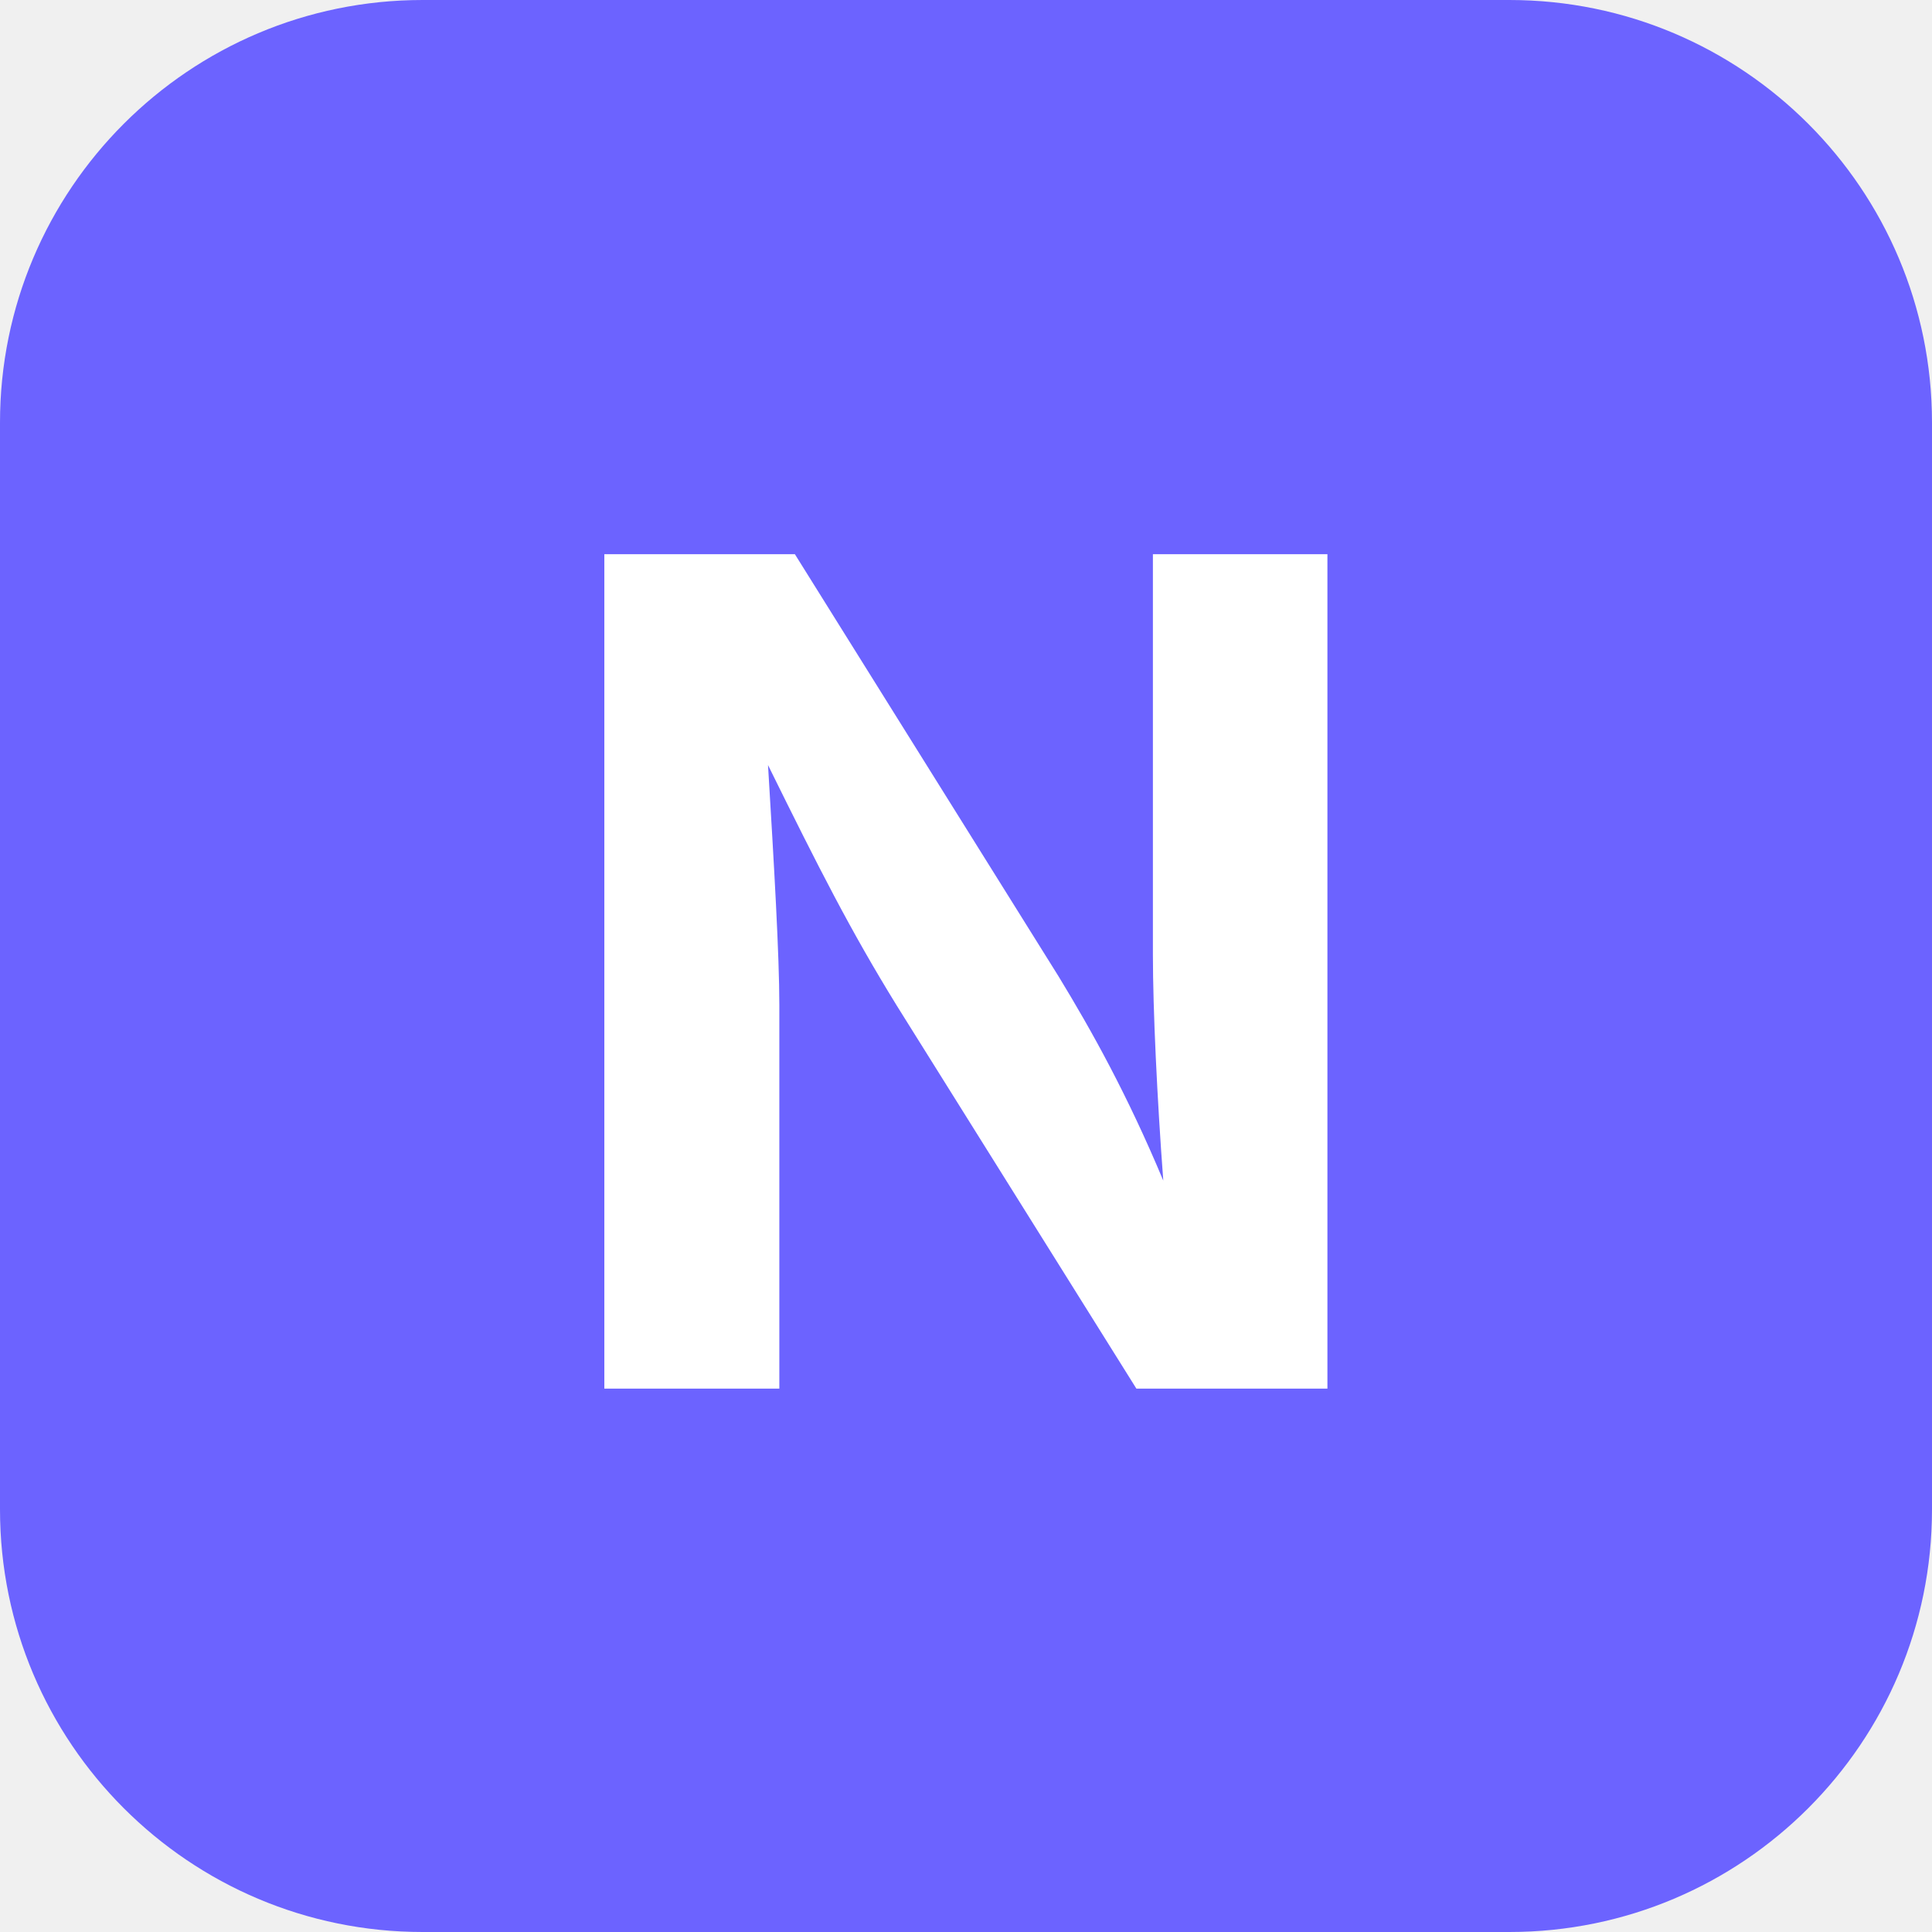
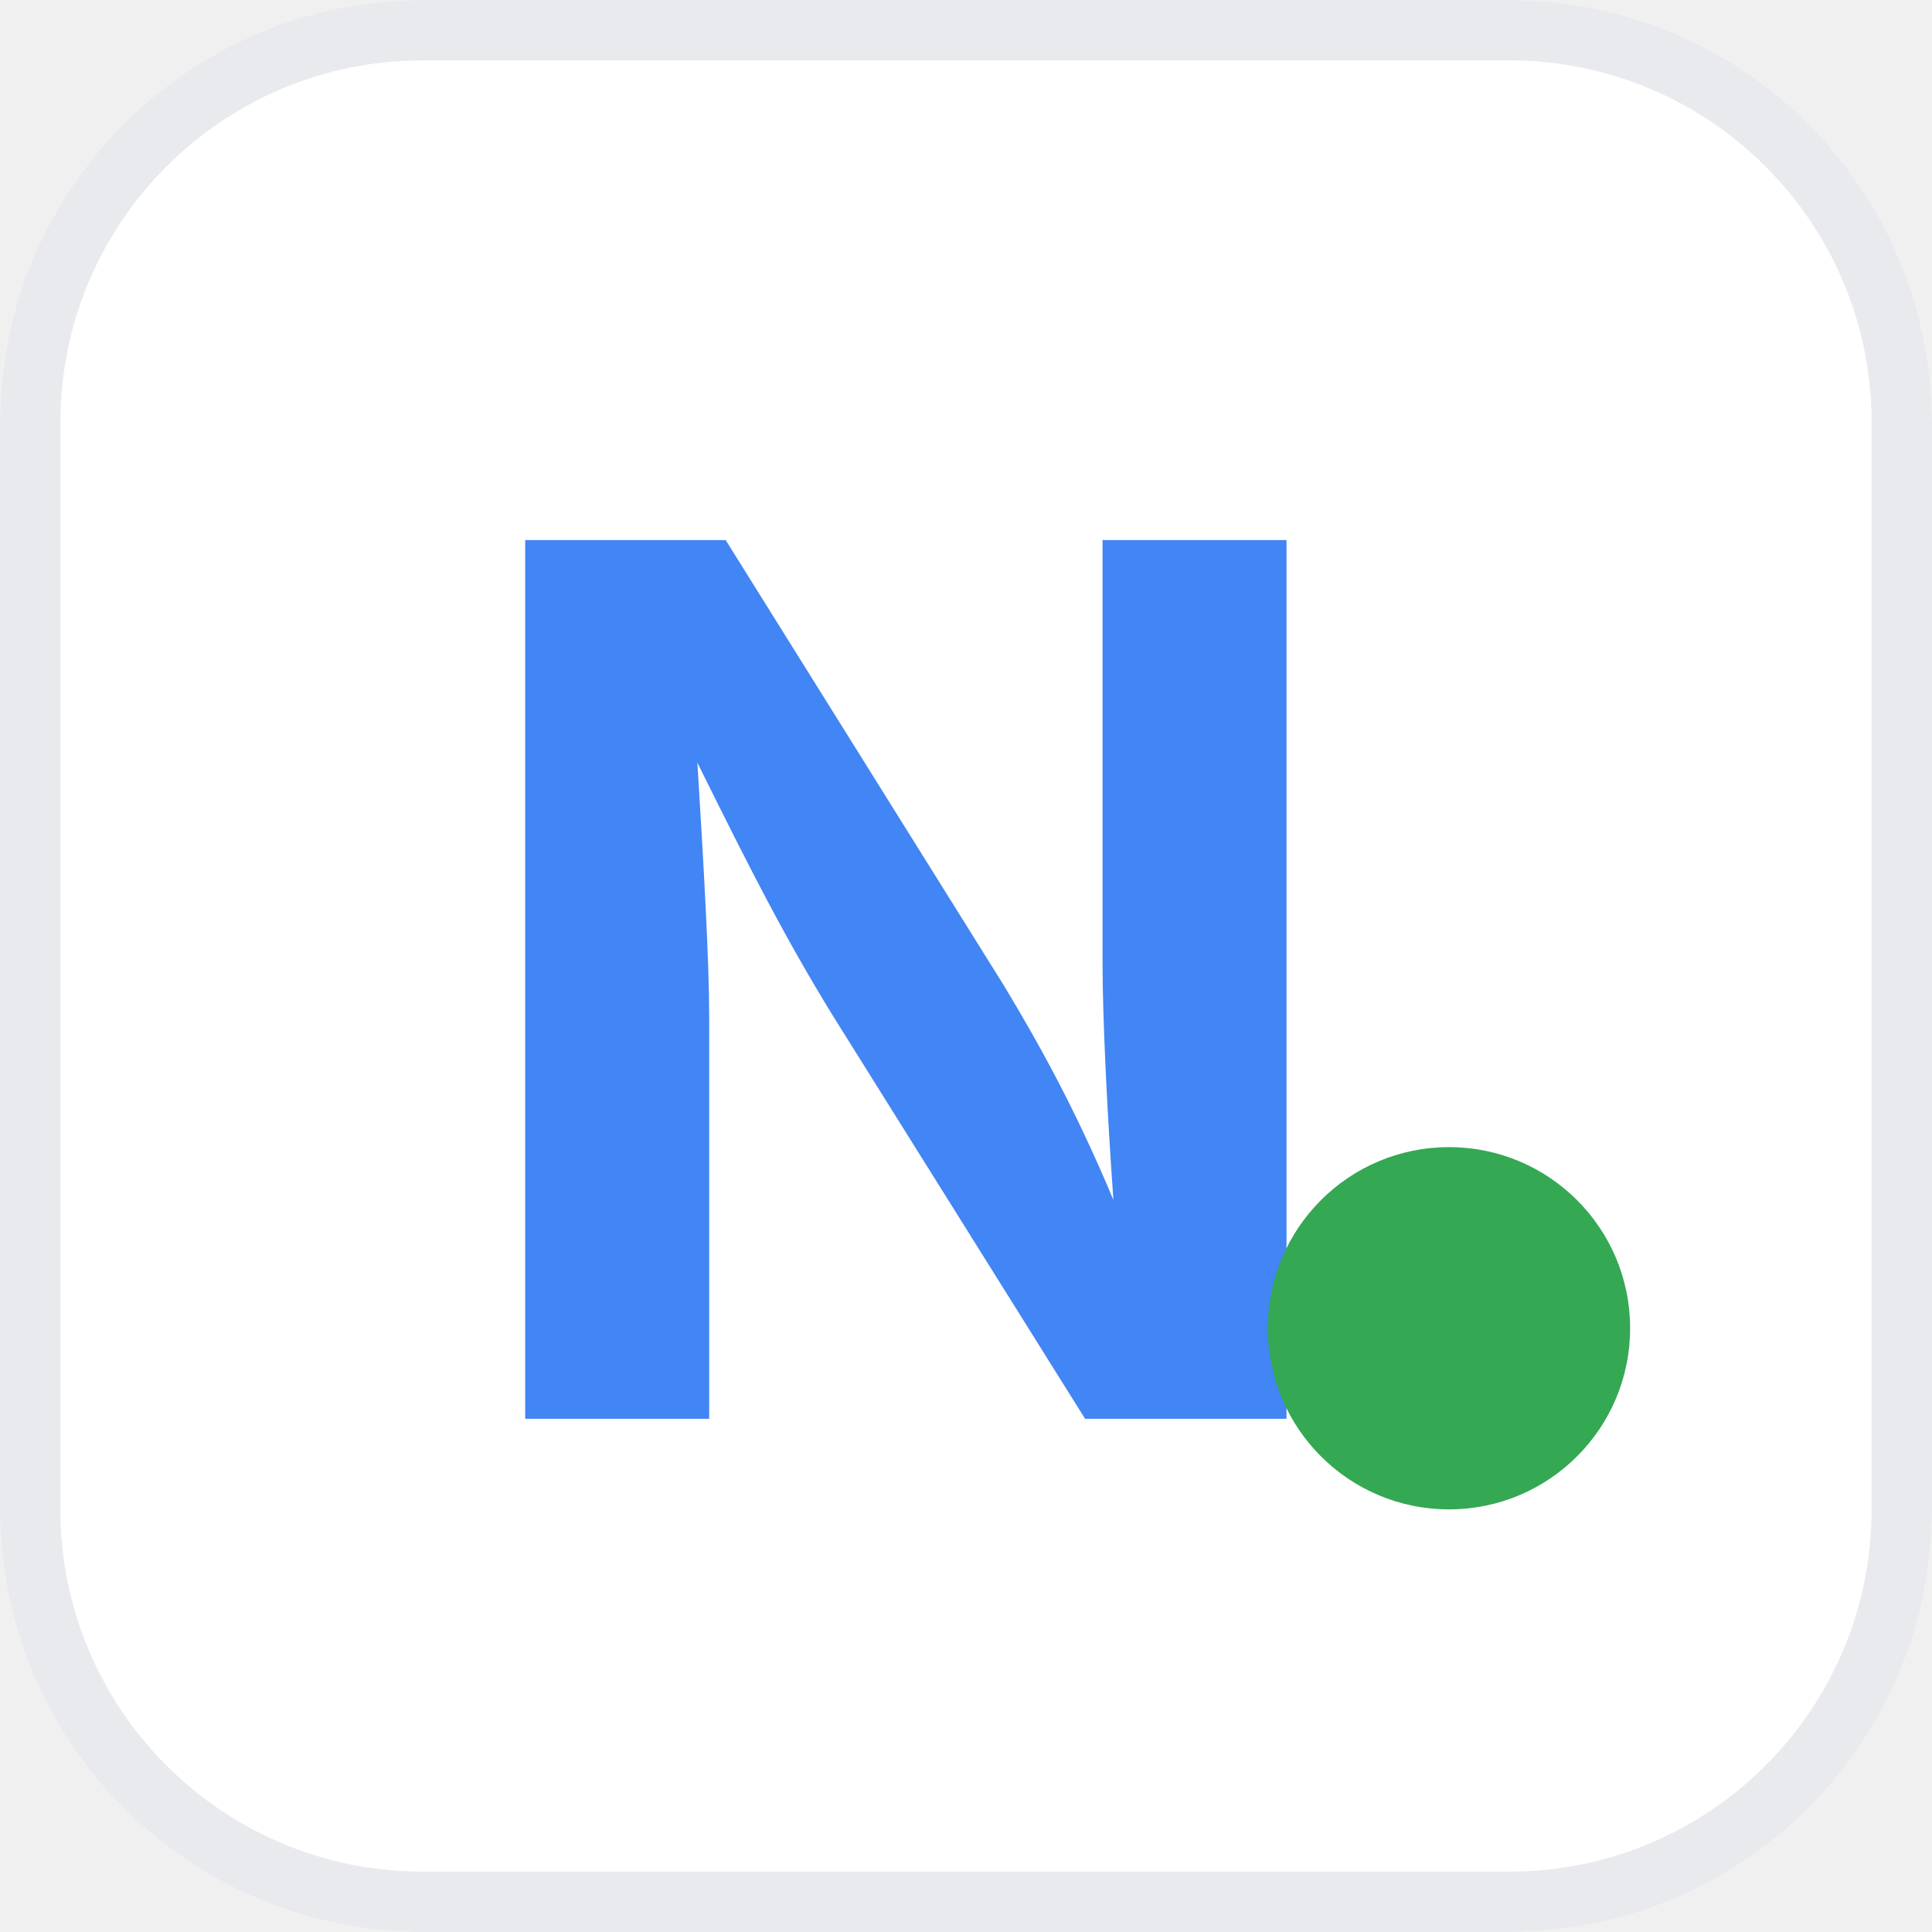
<svg xmlns="http://www.w3.org/2000/svg" viewBox="0 0 64 64">
-   <rect width="64" height="64" rx="14" fill="#6C63FF" />
-   <text x="32" y="46" font-family="'Inter','Helvetica Neue',Arial,sans-serif" font-weight="700" font-size="38" fill="#ffffff" text-anchor="middle">N</text>
+   <rect width="64" height="64" rx="14" fill="#FFFFFF" />
+   <rect x="1" y="1" width="62" height="62" rx="13" fill="none" stroke="#E8EAED" stroke-width="2" />
+   <text x="30" y="47" font-family="'Inter','Helvetica Neue',Arial,sans-serif" font-weight="700" font-size="40" text-anchor="middle">
+     <tspan fill="#4285F4">N</tspan>
+   </text>
+   <circle cx="48" cy="44" r="6" fill="#34A853" />
</svg>
